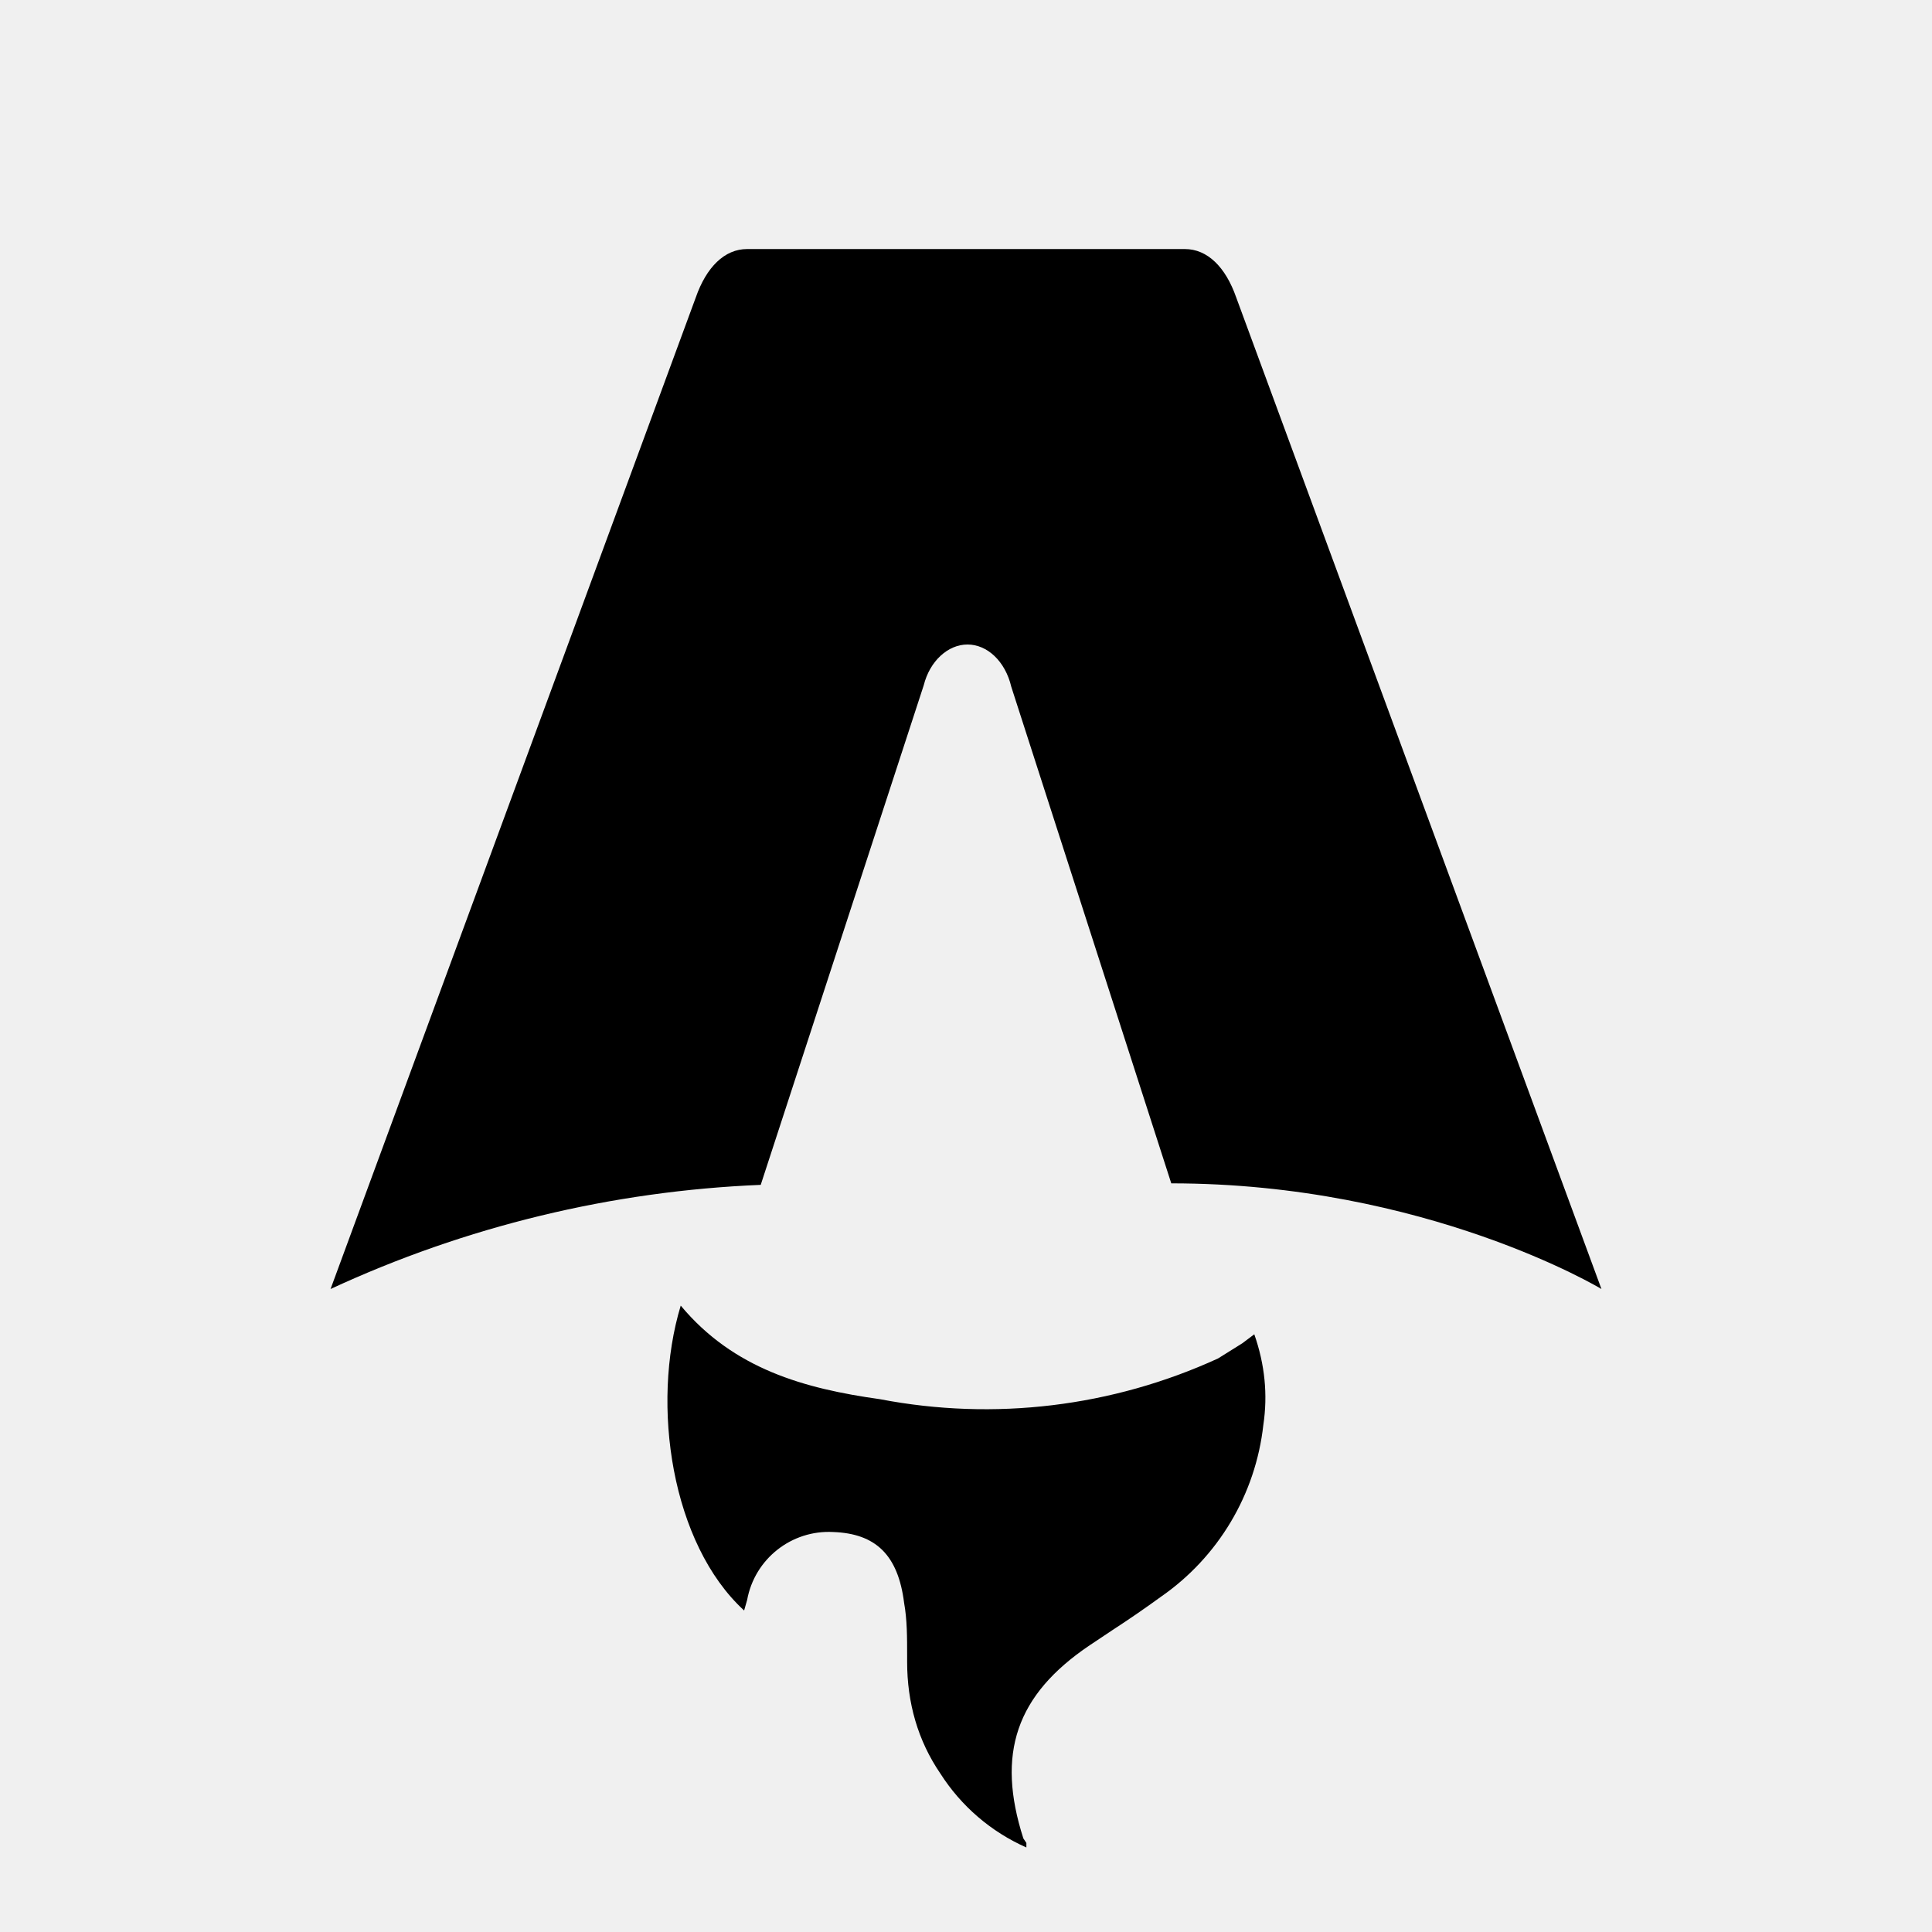
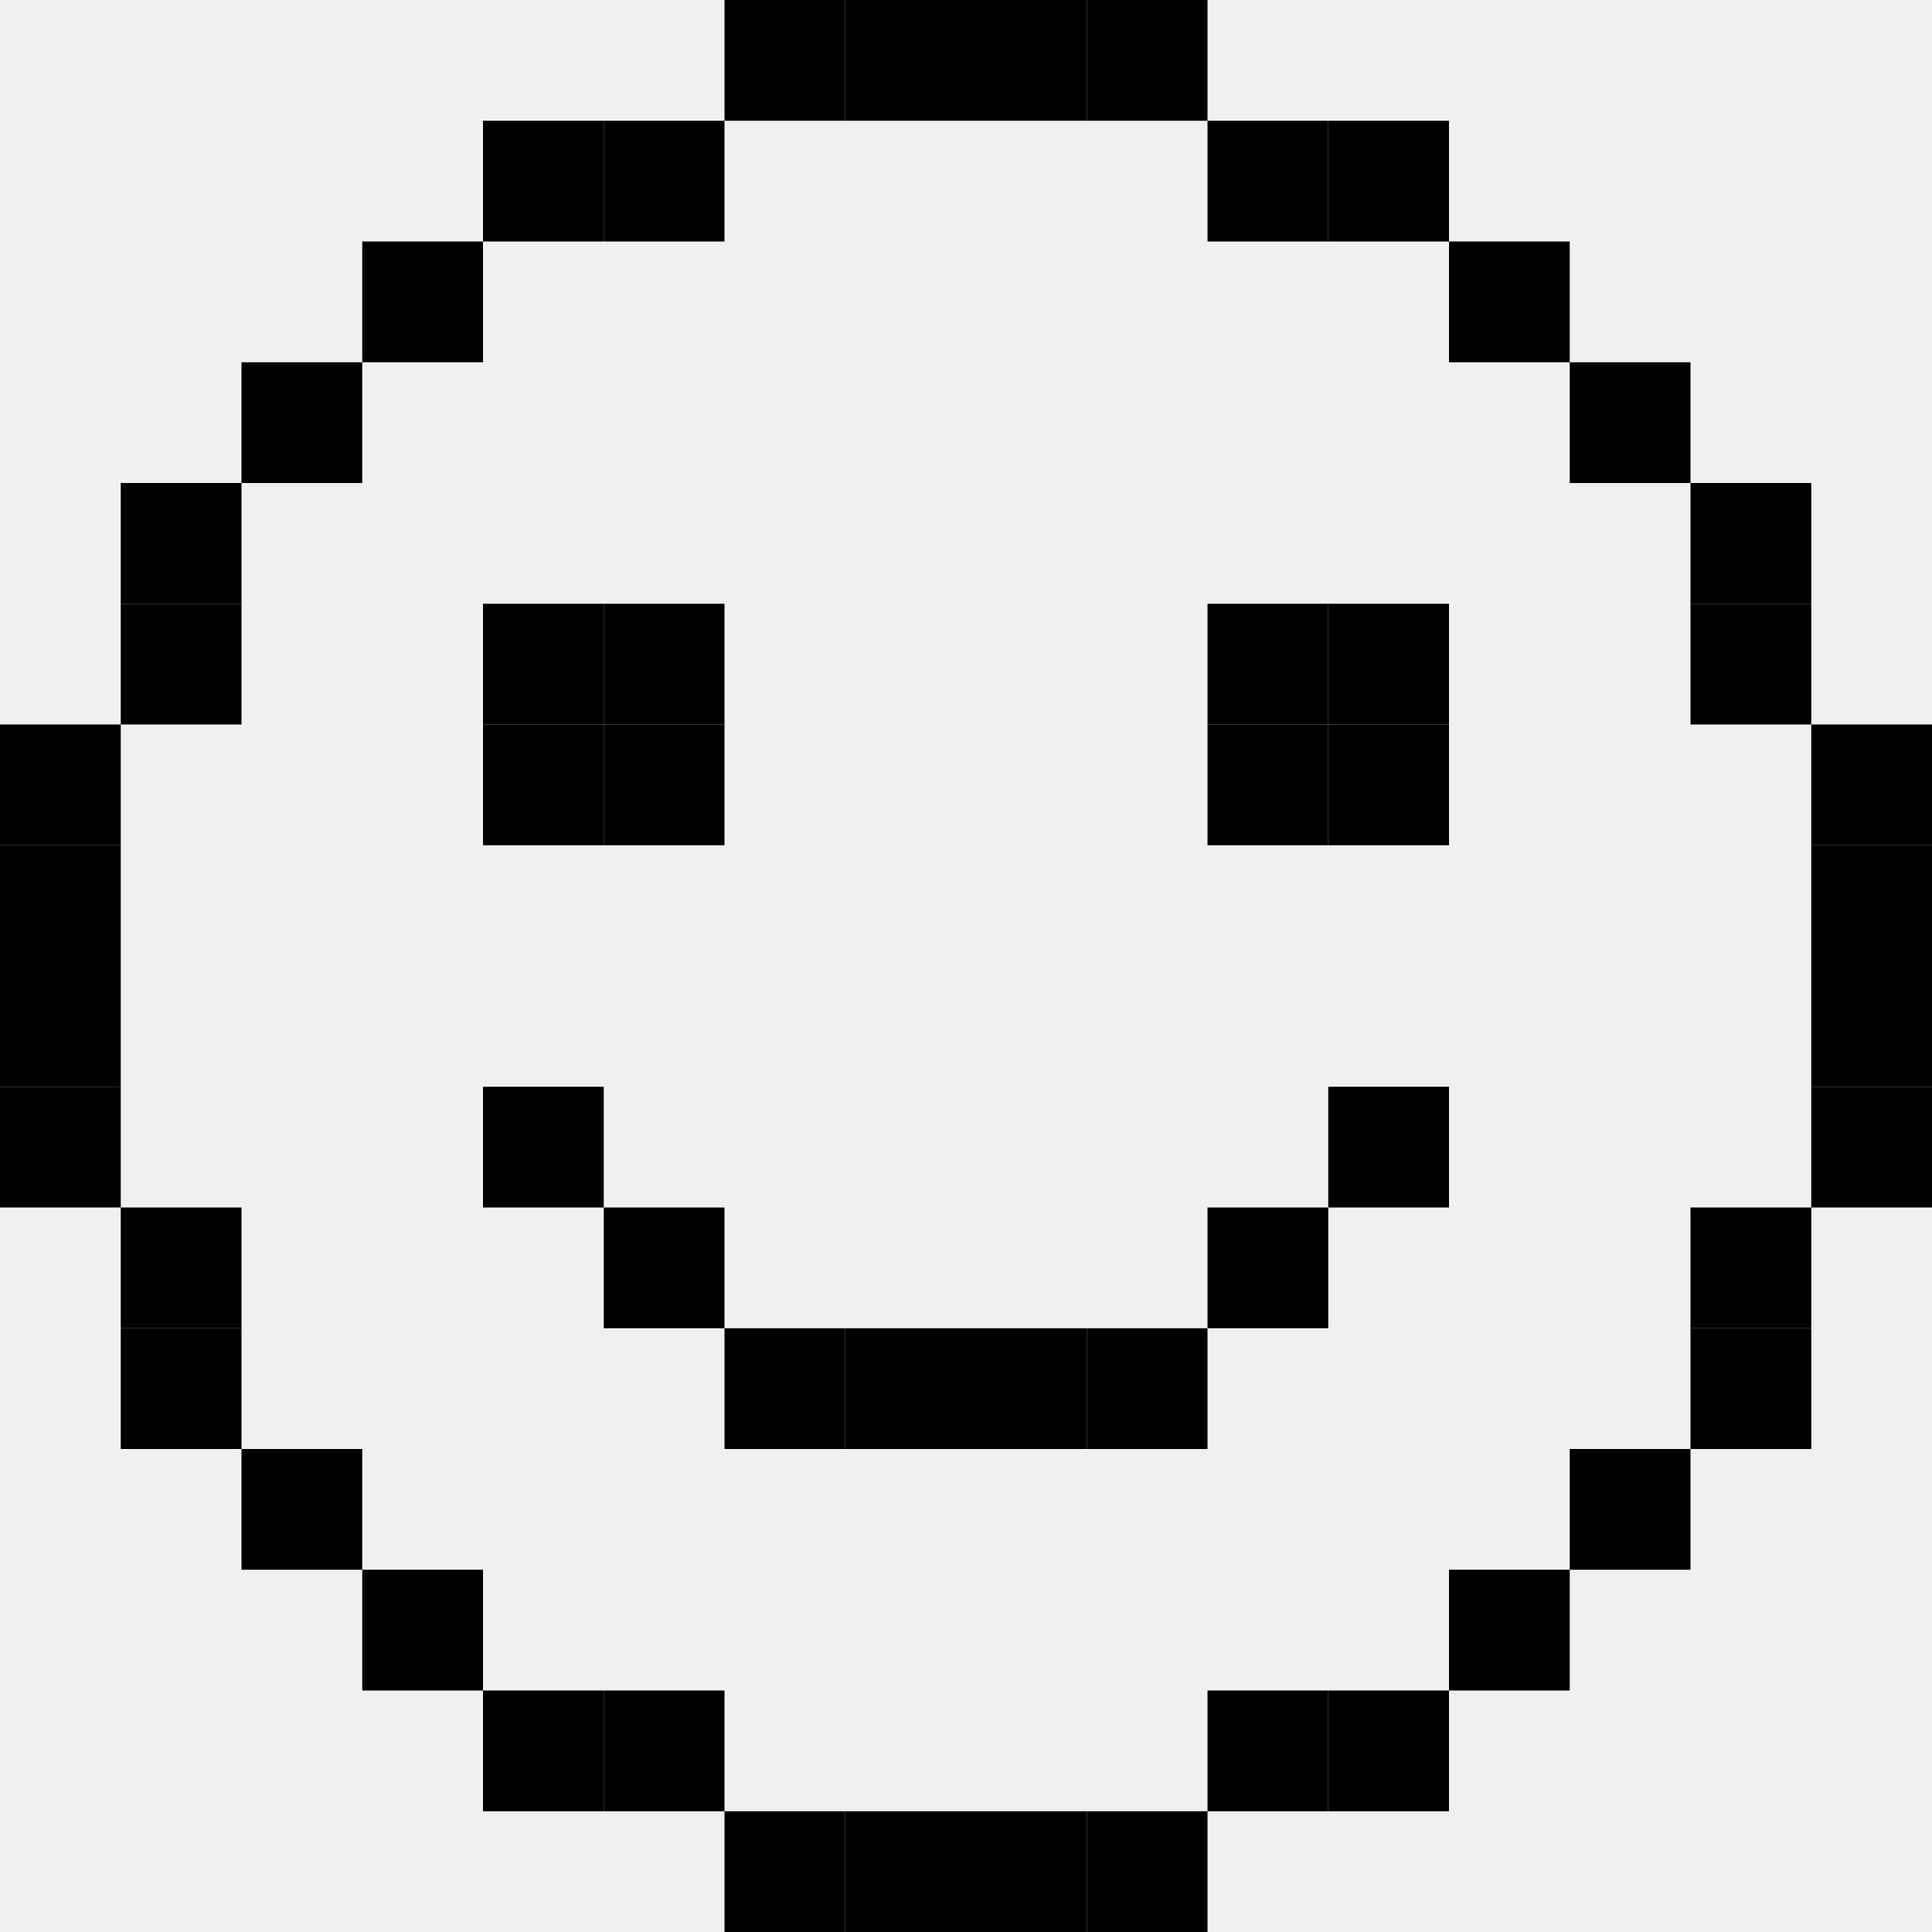
- <svg xmlns="http://www.w3.org/2000/svg" fill="none" viewBox="0 0 128 128">
-   <path d="M50.4 78.5a75.1 75.1 0 0 0-28.5 6.9l24.2-65.7c.7-2 1.9-3.2 3.4-3.2h29c1.5 0 2.7 1.2 3.4 3.2l24.2 65.7s-11.6-7-28.5-7L67 45.5c-.4-1.7-1.6-2.8-2.9-2.8-1.3 0-2.5 1.1-2.9 2.7L50.4 78.5Zm-1.1 28.2Zm-4.2-20.2c-2 6.6-.6 15.8 4.2 20.2a17.5 17.5 0 0 1 .2-.7 5.5 5.5 0 0 1 5.7-4.5c2.8.1 4.3 1.5 4.7 4.7.2 1.1.2 2.3.2 3.5v.4c0 2.7.7 5.2 2.2 7.4a13 13 0 0 0 5.7 4.9v-.3l-.2-.3c-1.8-5.6-.5-9.5 4.4-12.8l1.5-1a73 73 0 0 0 3.2-2.2 16 16 0 0 0 6.8-11.4c.3-2 .1-4-.6-6l-.8.6-1.6 1a37 37 0 0 1-22.4 2.7c-5-.7-9.7-2-13.2-6.2Z" />
-   <style>
-         path { fill: #000; }
-         @media (prefers-color-scheme: dark) {
-             path { fill: #FFF; }
-         }
-     </style>
+ <svg xmlns="http://www.w3.org/2000/svg" viewBox="0 0 64 64">
+   <g data-name="2-smile" id="_2-smile">
+     <rect height="4" width="4" x="32" />
+     <rect height="4" width="4" x="36" />
+     <rect height="4" width="4" x="28" />
+     <rect height="4" width="4" x="24" />
+     <rect height="4" width="4" x="20" y="4" />
+     <rect height="4" width="4" x="16" y="4" />
+     <rect height="4" width="4" x="44" y="4" />
+     <rect height="4" width="4" x="40" y="4" />
+     <rect height="4" width="4" x="32" y="60" />
+     <rect height="4" width="4" x="36" y="60" />
+     <rect height="4" width="4" x="28" y="60" />
+     <rect height="4" width="4" x="24" y="60" />
+     <rect height="4" width="4" x="20" y="56" />
+     <rect height="4" width="4" x="16" y="56" />
+     <rect height="4" width="4" x="44" y="56" />
+     <rect height="4" width="4" x="40" y="56" />
+     <rect height="4" transform="translate(96 -28) rotate(90)" width="4" x="60" y="32" />
+     <rect height="4" transform="translate(100 -24) rotate(90)" width="4" x="60" y="36" />
+     <rect height="4" transform="translate(92 -32) rotate(90)" width="4" x="60" y="28" />
+     <rect height="4" transform="translate(88 -36) rotate(90)" width="4" x="60" y="24" />
+     <rect height="4" transform="translate(80 -36) rotate(90)" width="4" x="56" y="20" />
+     <rect height="4" transform="translate(76 -40) rotate(90)" width="4" x="56" y="16" />
+     <rect height="4" transform="translate(104 -12) rotate(90)" width="4" x="56" y="44" />
+     <rect height="4" transform="translate(100 -16) rotate(90)" width="4" x="56" y="40" />
+     <rect height="4" transform="translate(36 32) rotate(90)" width="4" y="32" />
+     <rect height="4" transform="translate(40 36) rotate(90)" width="4" y="36" />
+     <rect height="4" transform="translate(32 28) rotate(90)" width="4" y="28" />
+     <rect height="4" transform="translate(28 24) rotate(90)" width="4" y="24" />
+     <rect height="4" transform="translate(28 16) rotate(90)" width="4" x="4" y="20" />
+     <rect height="4" transform="translate(24 12) rotate(90)" width="4" x="4" y="16" />
+     <rect height="4" transform="translate(52 40) rotate(90)" width="4" x="4" y="44" />
+     <rect height="4" transform="translate(48 36) rotate(90)" width="4" x="4" y="40" />
+     <rect height="4" width="4" x="12" y="8" />
+     <rect height="4" width="4" x="48" y="8" />
+     <rect height="4" width="4" x="8" y="12" />
+     <rect height="4" width="4" x="8" y="48" />
+     <rect height="4" width="4" x="12" y="52" />
+     <rect height="4" width="4" x="48" y="52" />
+     <rect height="4" width="4" x="52" y="48" />
+     <rect height="4" width="4" x="52" y="12" />
+     <rect height="4" width="4" x="16" y="20" />
+     <rect height="4" width="4" x="16" y="24" />
+     <rect height="4" width="4" x="20" y="20" />
+     <rect height="4" width="4" x="20" y="24" />
+     <rect height="4" width="4" x="40" y="20" />
+     <rect height="4" width="4" x="40" y="24" />
+     <rect height="4" width="4" x="44" y="20" />
+     <rect height="4" width="4" x="44" y="24" />
+     <rect height="4" width="4" x="16" y="36" />
+     <rect height="4" width="4" x="44" y="36" />
+     <rect height="4" width="4" x="20" y="40" />
+     <rect height="4" width="4" x="40" y="40" />
+     <rect height="4" width="4" x="24" y="44" />
+     <rect height="4" width="4" x="28" y="44" />
+     <rect height="4" width="4" x="32" y="44" />
+     <rect height="4" width="4" x="36" y="44" />
+   </g>
</svg>
